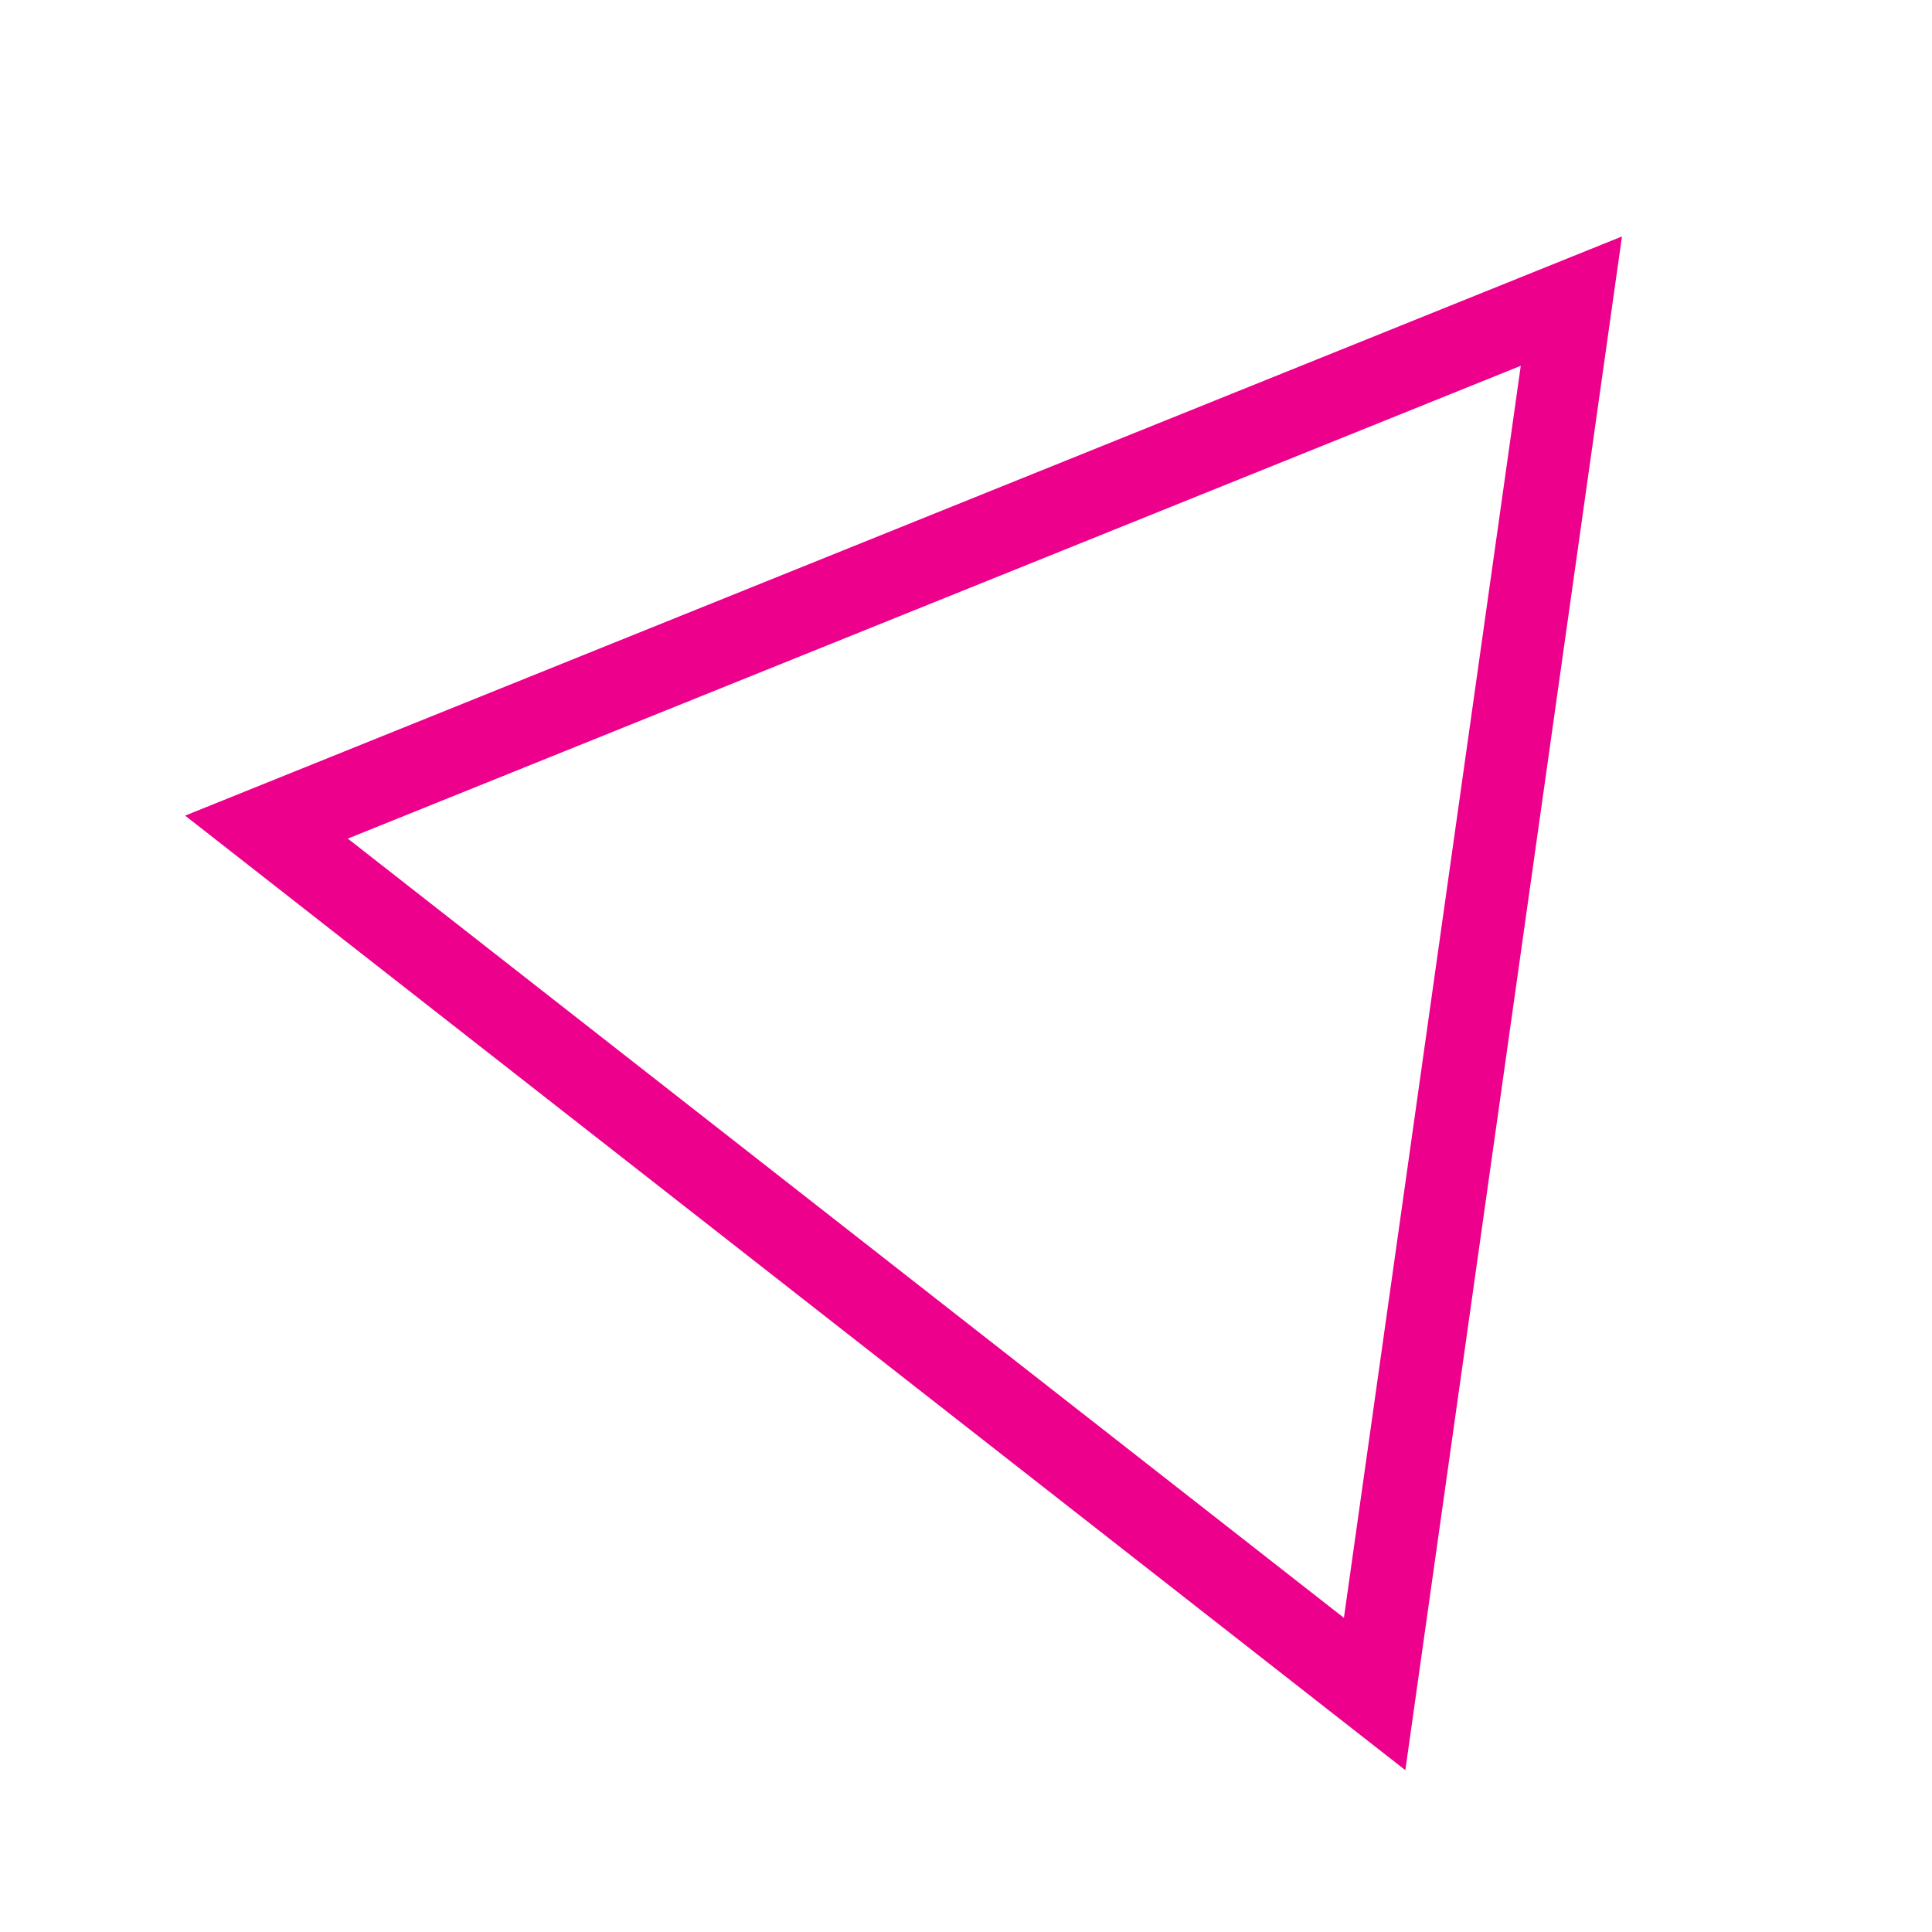
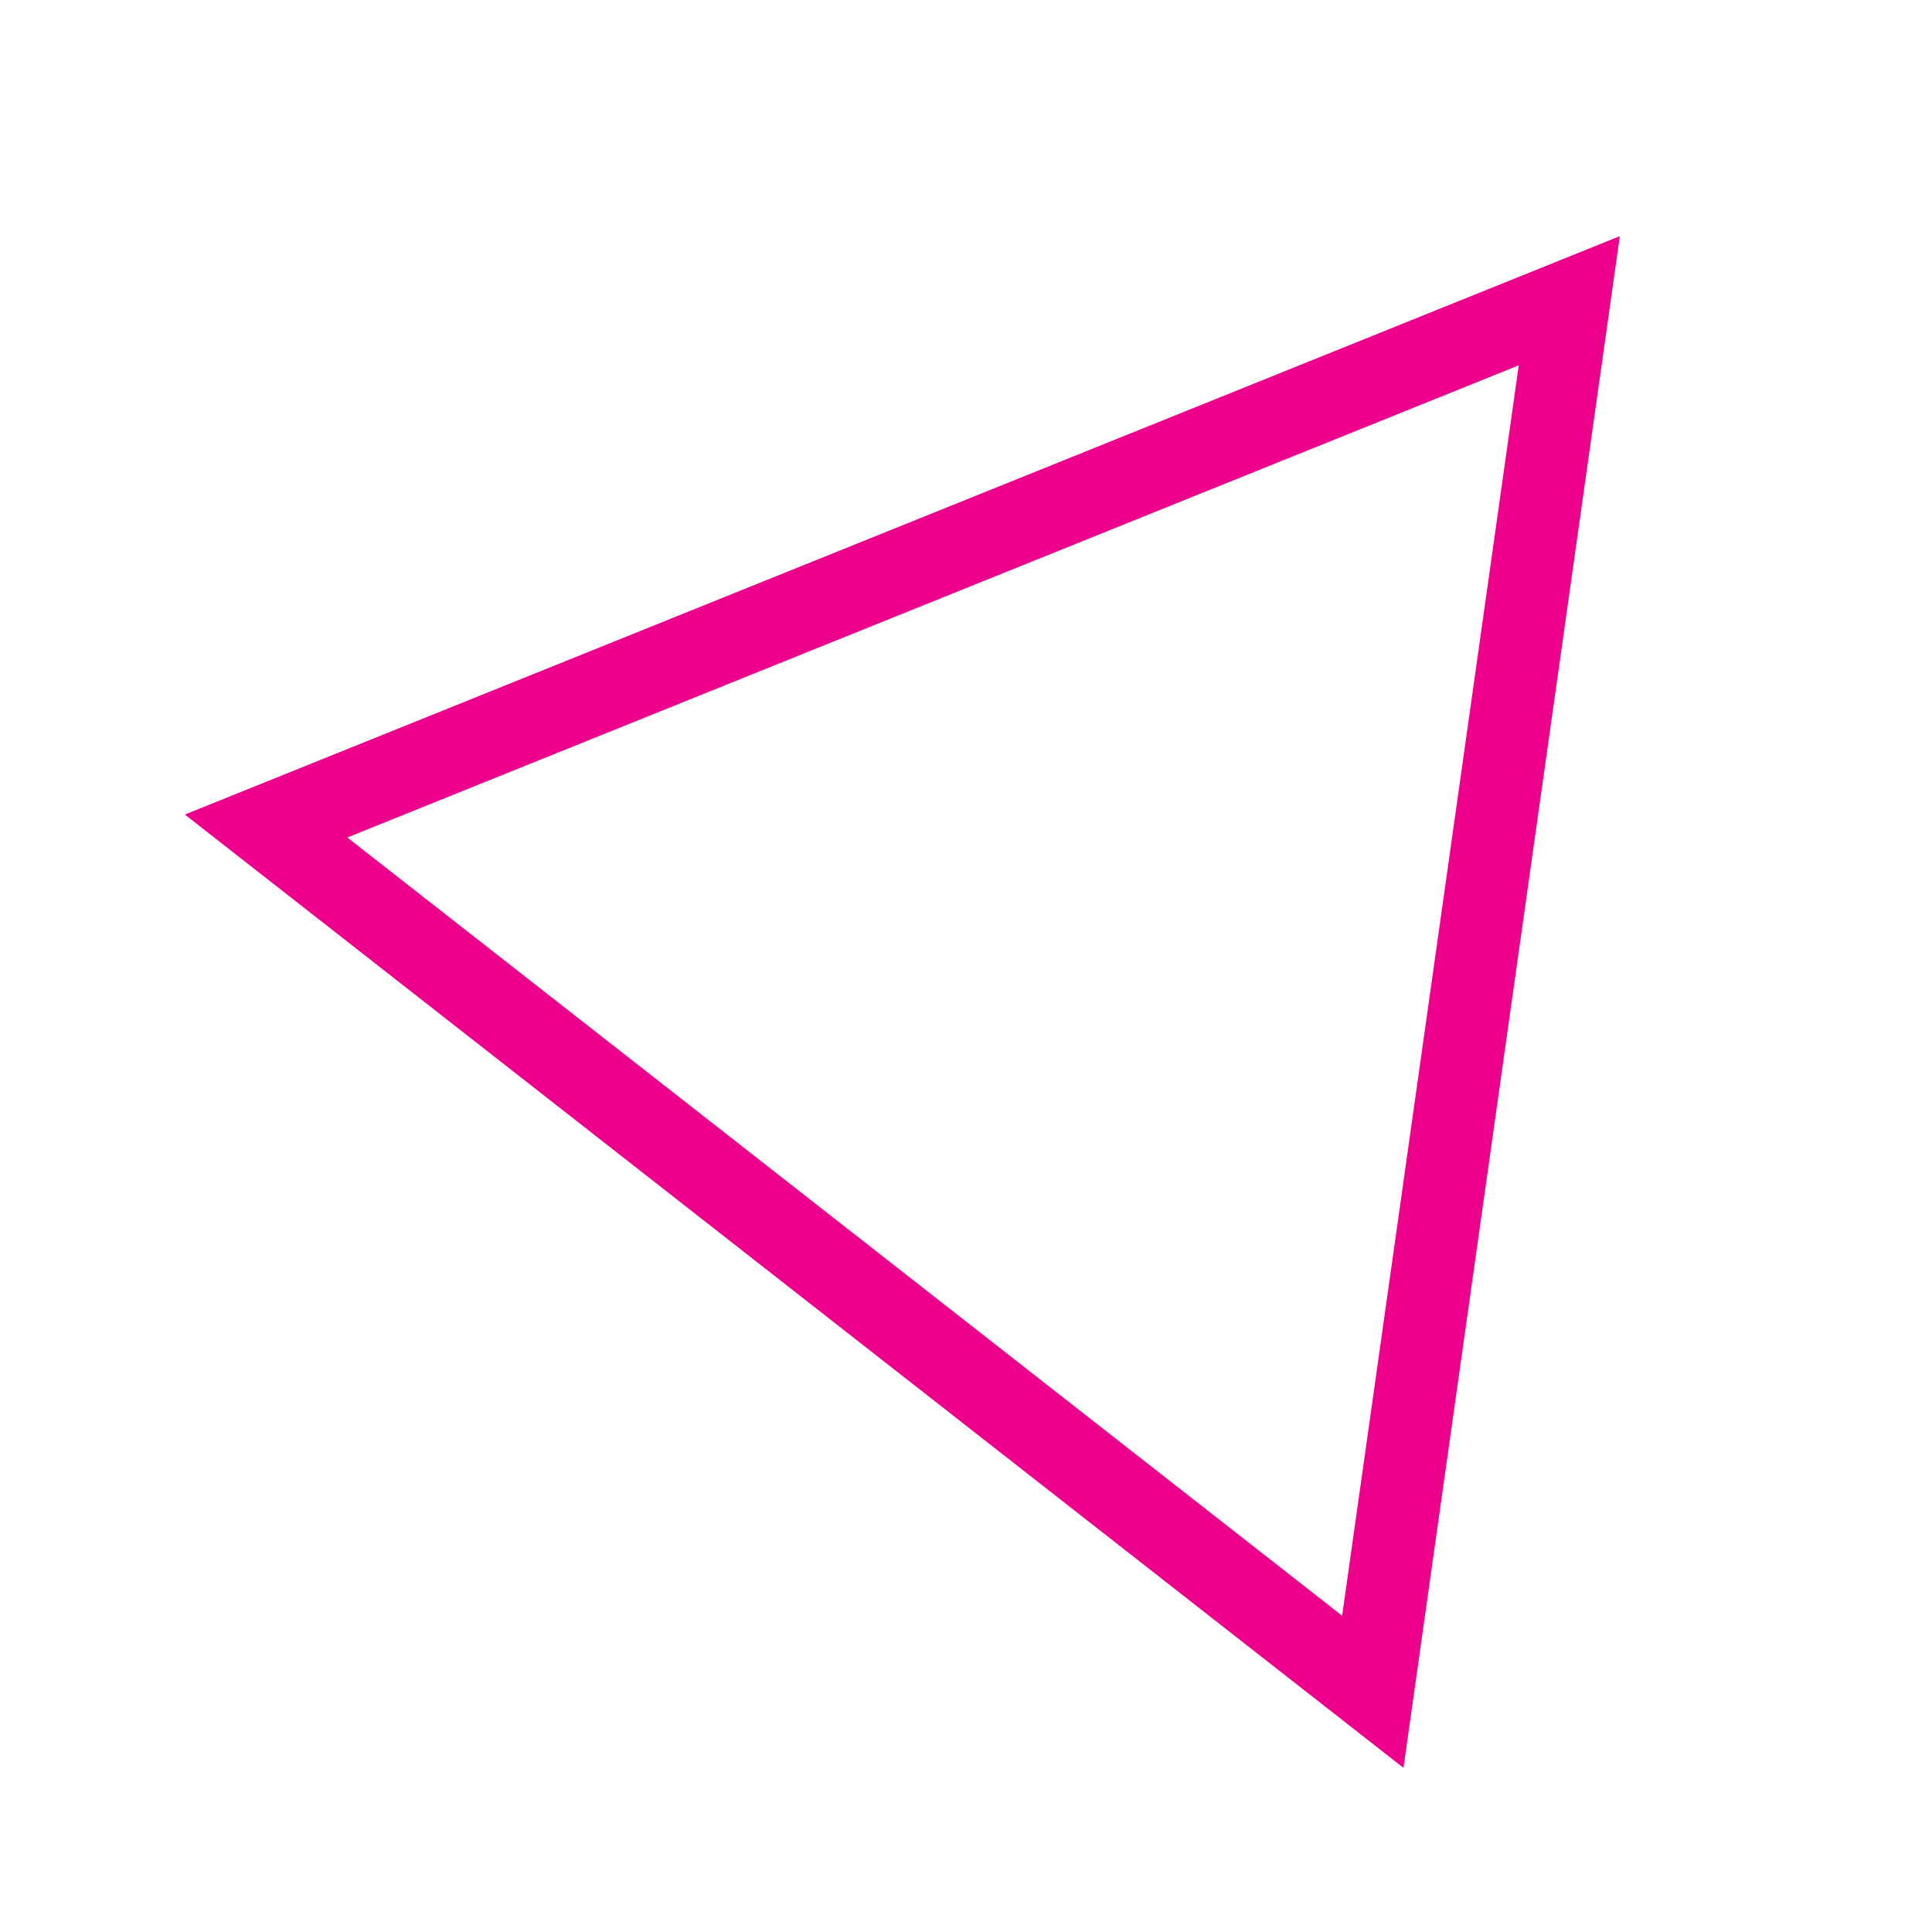
- <svg xmlns="http://www.w3.org/2000/svg" width="132.325" height="132.325" viewBox="0 0 5.293 5.293">
+ <svg xmlns="http://www.w3.org/2000/svg" width="128" height="128" viewBox="0 0 5.3 5.3">
  <path d="m3.766,4.641 l-3.036,-2.375 3.575,-1.441z" fill="#00000000" stroke-linejoin="miter" stroke-linecap="butt" stroke-width="0.225" stroke="#ec008c" />
</svg>
